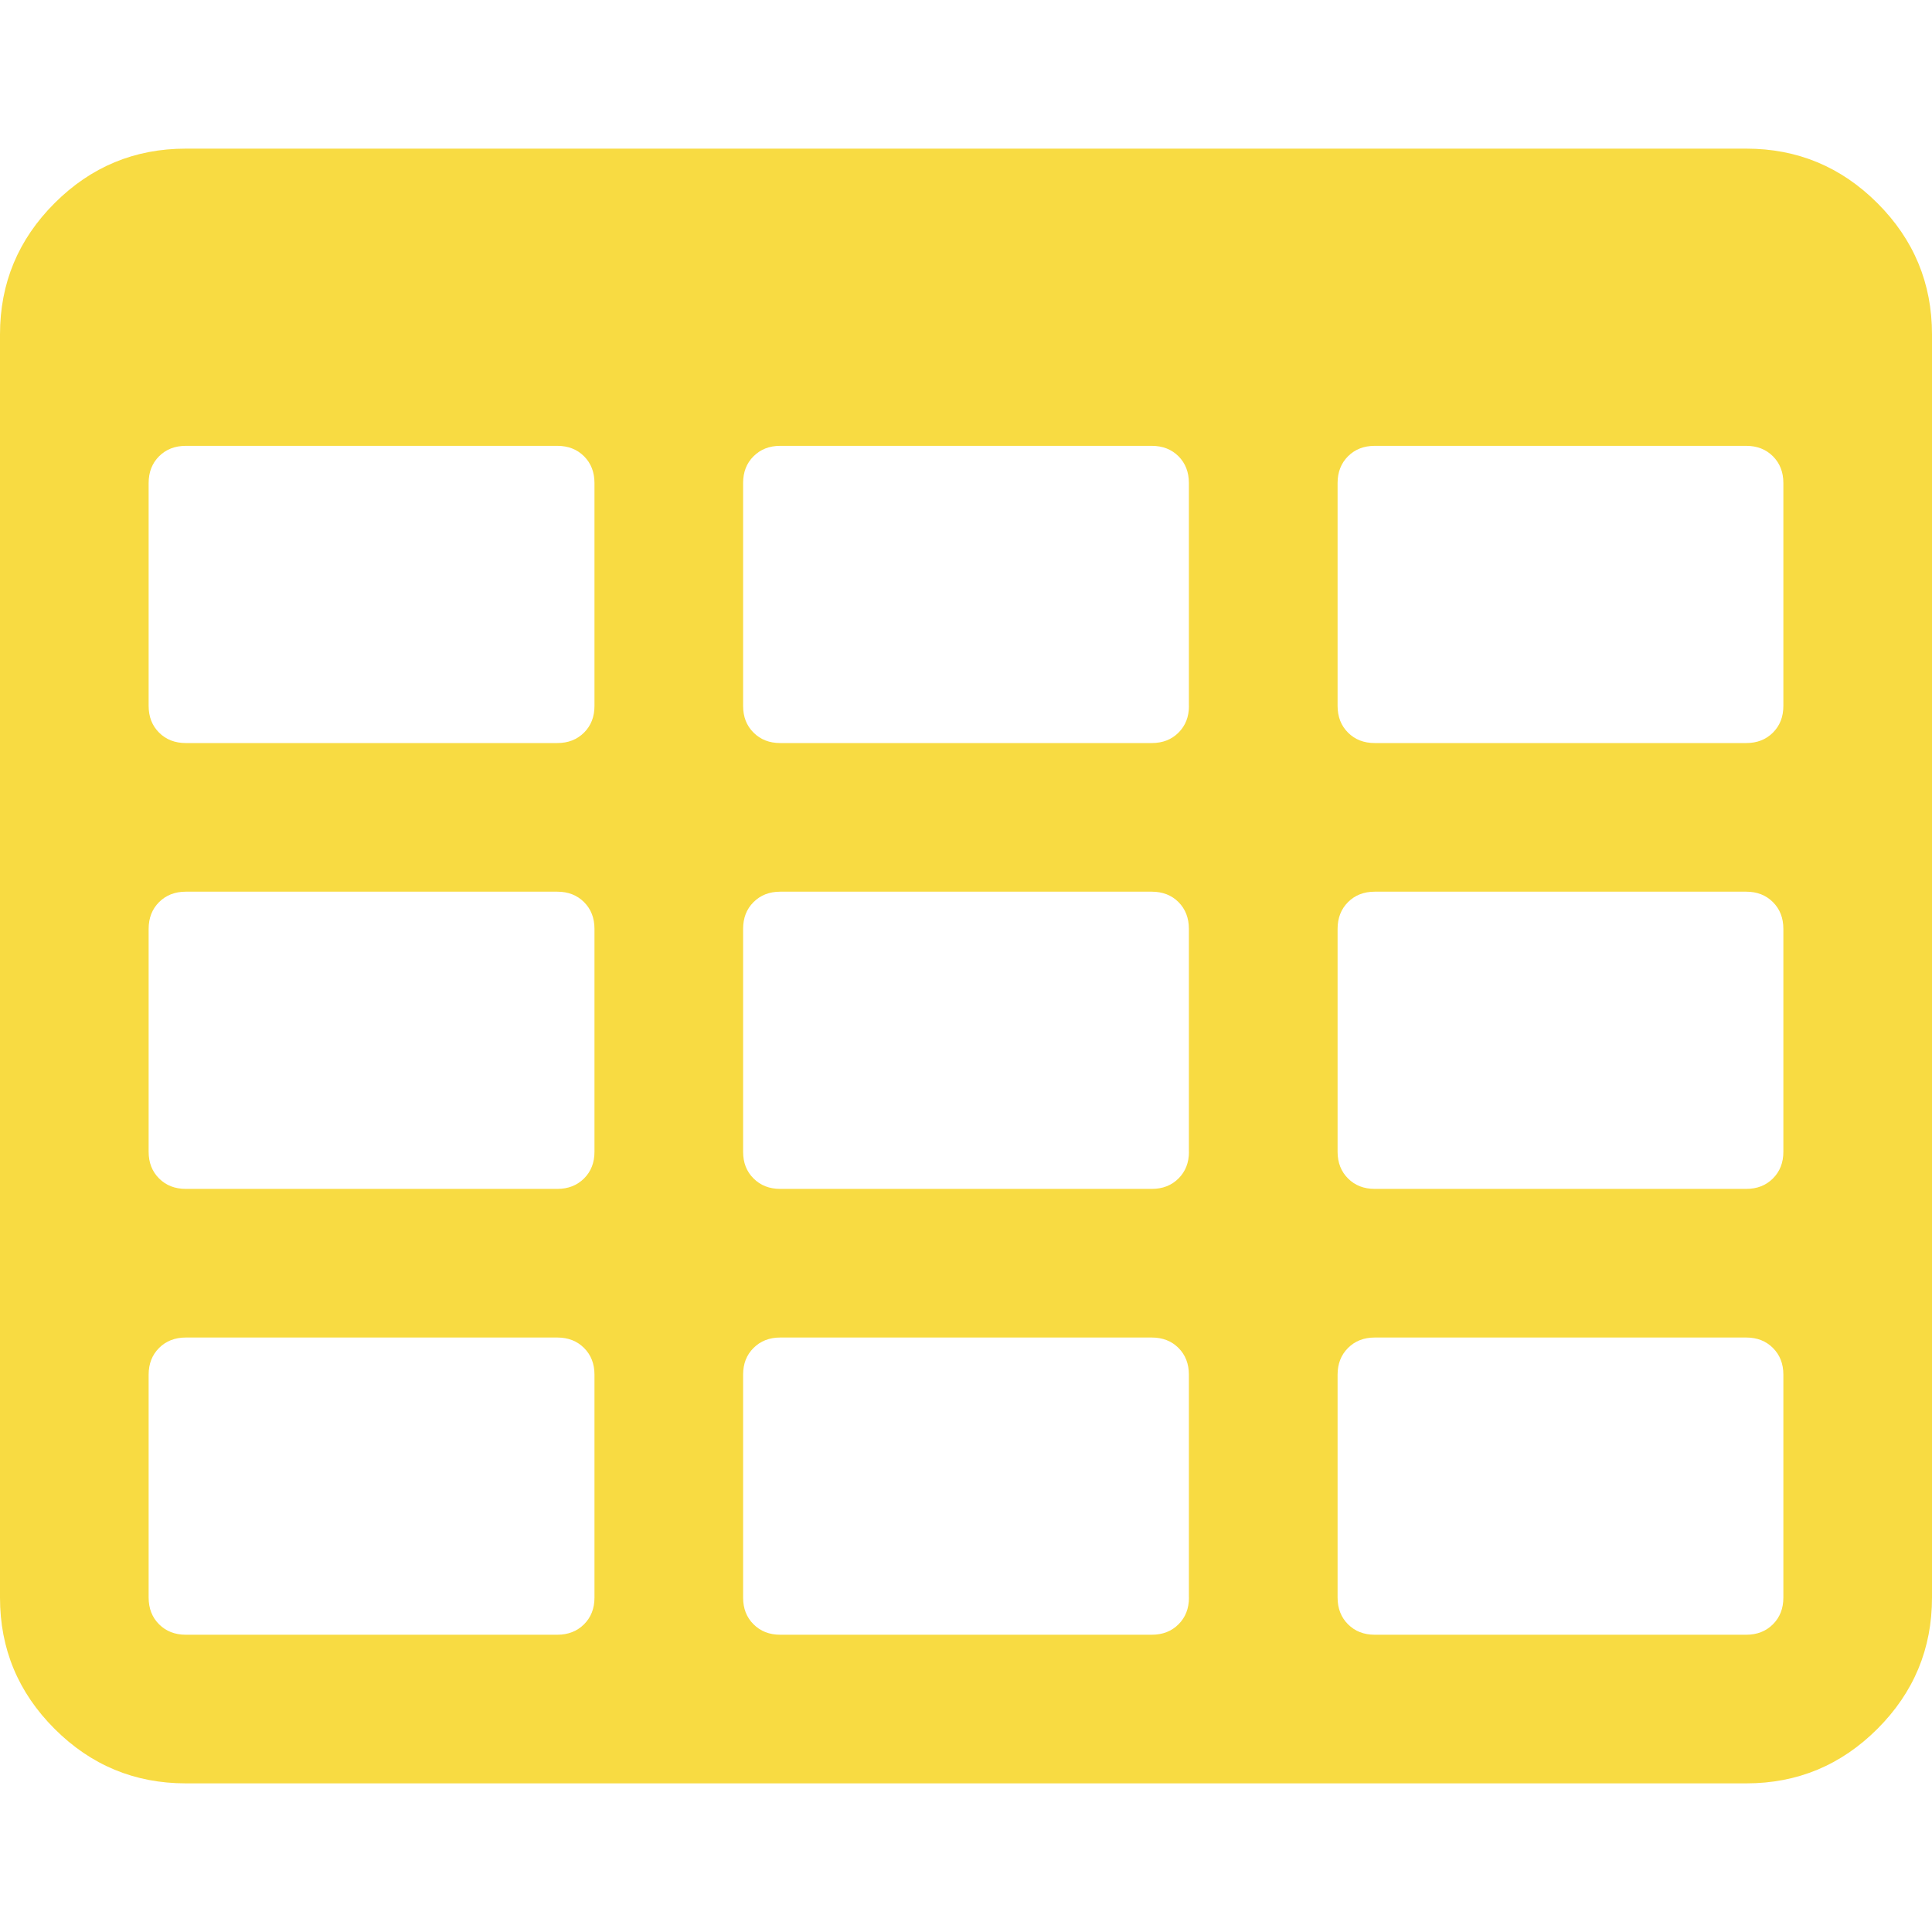
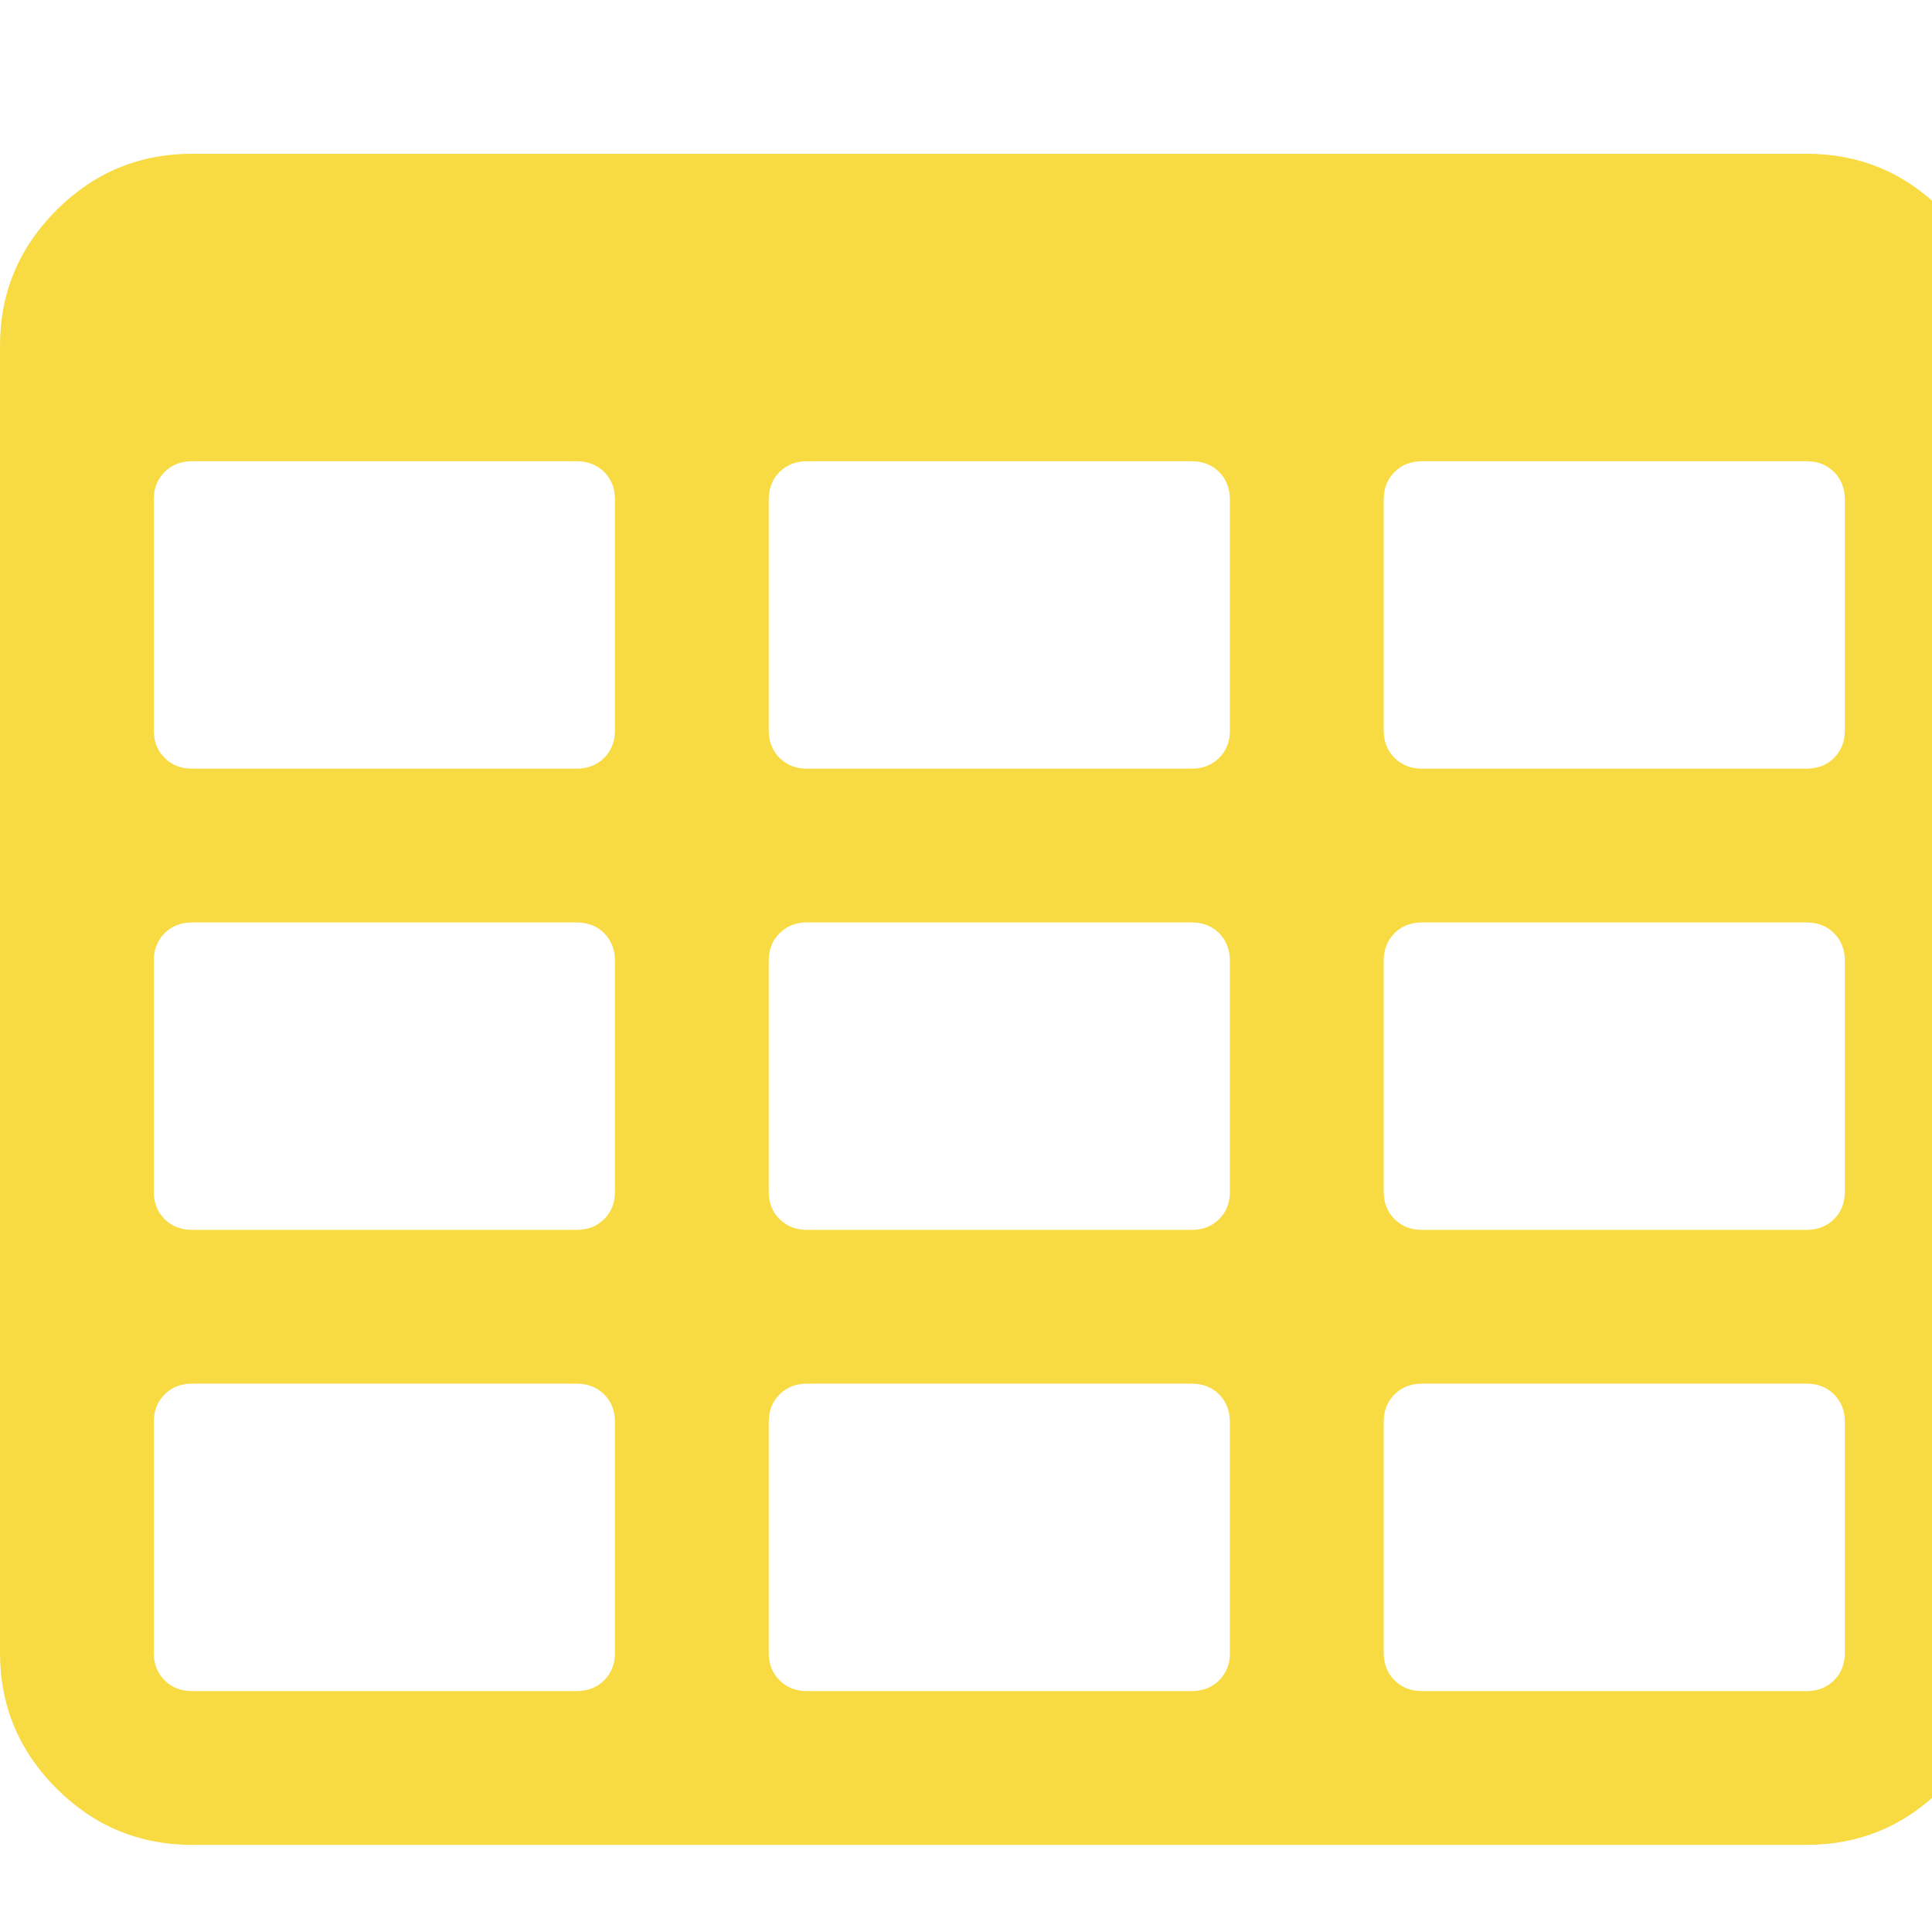
- <svg xmlns="http://www.w3.org/2000/svg" width="30" height="30" viewBox="0 0 30 30" fill="none">
+ <svg xmlns="http://www.w3.org/2000/svg" width="30" height="30" viewBox="0 0 29 29" fill="none">
  <path d="M29.153 3.155C28.588 2.59 27.909 2.308 27.116 2.308H2.885C2.091 2.308 1.412 2.59 0.847 3.155C0.282 3.72 0 4.399 0 5.192V24.808C0 25.602 0.282 26.28 0.847 26.845C1.412 27.41 2.091 27.692 2.885 27.692H27.116C27.909 27.692 28.588 27.41 29.153 26.845C29.718 26.28 30 25.601 30 24.808V5.192C30 4.399 29.718 3.72 29.153 3.155ZM9.231 24.807C9.231 24.976 9.177 25.114 9.069 25.222C8.96 25.33 8.822 25.384 8.654 25.384H2.885C2.717 25.384 2.578 25.33 2.47 25.222C2.362 25.114 2.308 24.976 2.308 24.807V21.346C2.308 21.177 2.362 21.039 2.47 20.931C2.578 20.823 2.717 20.769 2.885 20.769H8.654C8.822 20.769 8.961 20.823 9.069 20.931C9.177 21.039 9.231 21.177 9.231 21.346V24.807H9.231ZM9.231 17.885C9.231 18.053 9.177 18.191 9.069 18.299C8.96 18.407 8.822 18.461 8.654 18.461H2.885C2.717 18.461 2.578 18.407 2.47 18.299C2.362 18.191 2.308 18.053 2.308 17.885V14.423C2.308 14.255 2.362 14.116 2.47 14.008C2.578 13.9 2.717 13.846 2.885 13.846H8.654C8.822 13.846 8.961 13.9 9.069 14.008C9.177 14.116 9.231 14.255 9.231 14.423V17.885H9.231ZM9.231 10.961C9.231 11.13 9.177 11.268 9.069 11.376C8.96 11.484 8.822 11.538 8.654 11.538H2.885C2.717 11.538 2.578 11.484 2.47 11.376C2.362 11.268 2.308 11.13 2.308 10.961V7.5C2.308 7.332 2.362 7.193 2.47 7.085C2.578 6.977 2.717 6.923 2.885 6.923H8.654C8.822 6.923 8.961 6.977 9.069 7.085C9.177 7.193 9.231 7.332 9.231 7.5V10.961H9.231ZM18.462 24.807C18.462 24.976 18.408 25.114 18.3 25.222C18.192 25.33 18.054 25.384 17.885 25.384H12.115C11.947 25.384 11.809 25.33 11.701 25.222C11.592 25.114 11.539 24.976 11.539 24.807V21.346C11.539 21.177 11.592 21.039 11.701 20.931C11.809 20.823 11.947 20.769 12.115 20.769H17.885C18.053 20.769 18.192 20.823 18.3 20.931C18.407 21.039 18.461 21.177 18.461 21.346V24.807H18.462V24.807ZM18.462 17.885C18.462 18.053 18.408 18.191 18.3 18.299C18.192 18.407 18.054 18.461 17.885 18.461H12.115C11.947 18.461 11.809 18.407 11.701 18.299C11.592 18.191 11.539 18.053 11.539 17.885V14.423C11.539 14.255 11.592 14.116 11.701 14.008C11.809 13.9 11.947 13.846 12.115 13.846H17.885C18.053 13.846 18.192 13.9 18.3 14.008C18.407 14.116 18.461 14.255 18.461 14.423V17.885H18.462ZM18.462 10.961C18.462 11.13 18.408 11.268 18.3 11.376C18.192 11.484 18.054 11.538 17.885 11.538H12.115C11.947 11.538 11.809 11.484 11.701 11.376C11.592 11.268 11.539 11.13 11.539 10.961V7.5C11.539 7.332 11.592 7.193 11.701 7.085C11.809 6.977 11.947 6.923 12.115 6.923H17.885C18.053 6.923 18.192 6.977 18.3 7.085C18.407 7.193 18.461 7.332 18.461 7.5V10.961H18.462ZM27.692 24.807C27.692 24.976 27.638 25.114 27.53 25.222C27.422 25.33 27.284 25.384 27.116 25.384H21.347C21.178 25.384 21.04 25.33 20.932 25.222C20.824 25.114 20.77 24.976 20.77 24.807V21.346C20.77 21.177 20.824 21.039 20.932 20.931C21.04 20.823 21.178 20.769 21.347 20.769H27.116C27.284 20.769 27.422 20.823 27.53 20.931C27.638 21.039 27.692 21.177 27.692 21.346V24.807ZM27.692 17.885C27.692 18.053 27.638 18.191 27.53 18.299C27.422 18.407 27.284 18.461 27.116 18.461H21.347C21.178 18.461 21.04 18.407 20.932 18.299C20.824 18.191 20.77 18.053 20.77 17.885V14.423C20.77 14.255 20.824 14.116 20.932 14.008C21.04 13.9 21.178 13.846 21.347 13.846H27.116C27.284 13.846 27.422 13.9 27.53 14.008C27.638 14.116 27.692 14.255 27.692 14.423V17.885ZM27.692 10.961C27.692 11.13 27.638 11.268 27.53 11.376C27.422 11.484 27.284 11.538 27.116 11.538H21.347C21.178 11.538 21.04 11.484 20.932 11.376C20.824 11.268 20.77 11.13 20.77 10.961V7.5C20.77 7.332 20.824 7.193 20.932 7.085C21.04 6.977 21.178 6.923 21.347 6.923H27.116C27.284 6.923 27.422 6.977 27.53 7.085C27.638 7.193 27.692 7.332 27.692 7.5V10.961Z" fill="#F8DB42" />
</svg>
